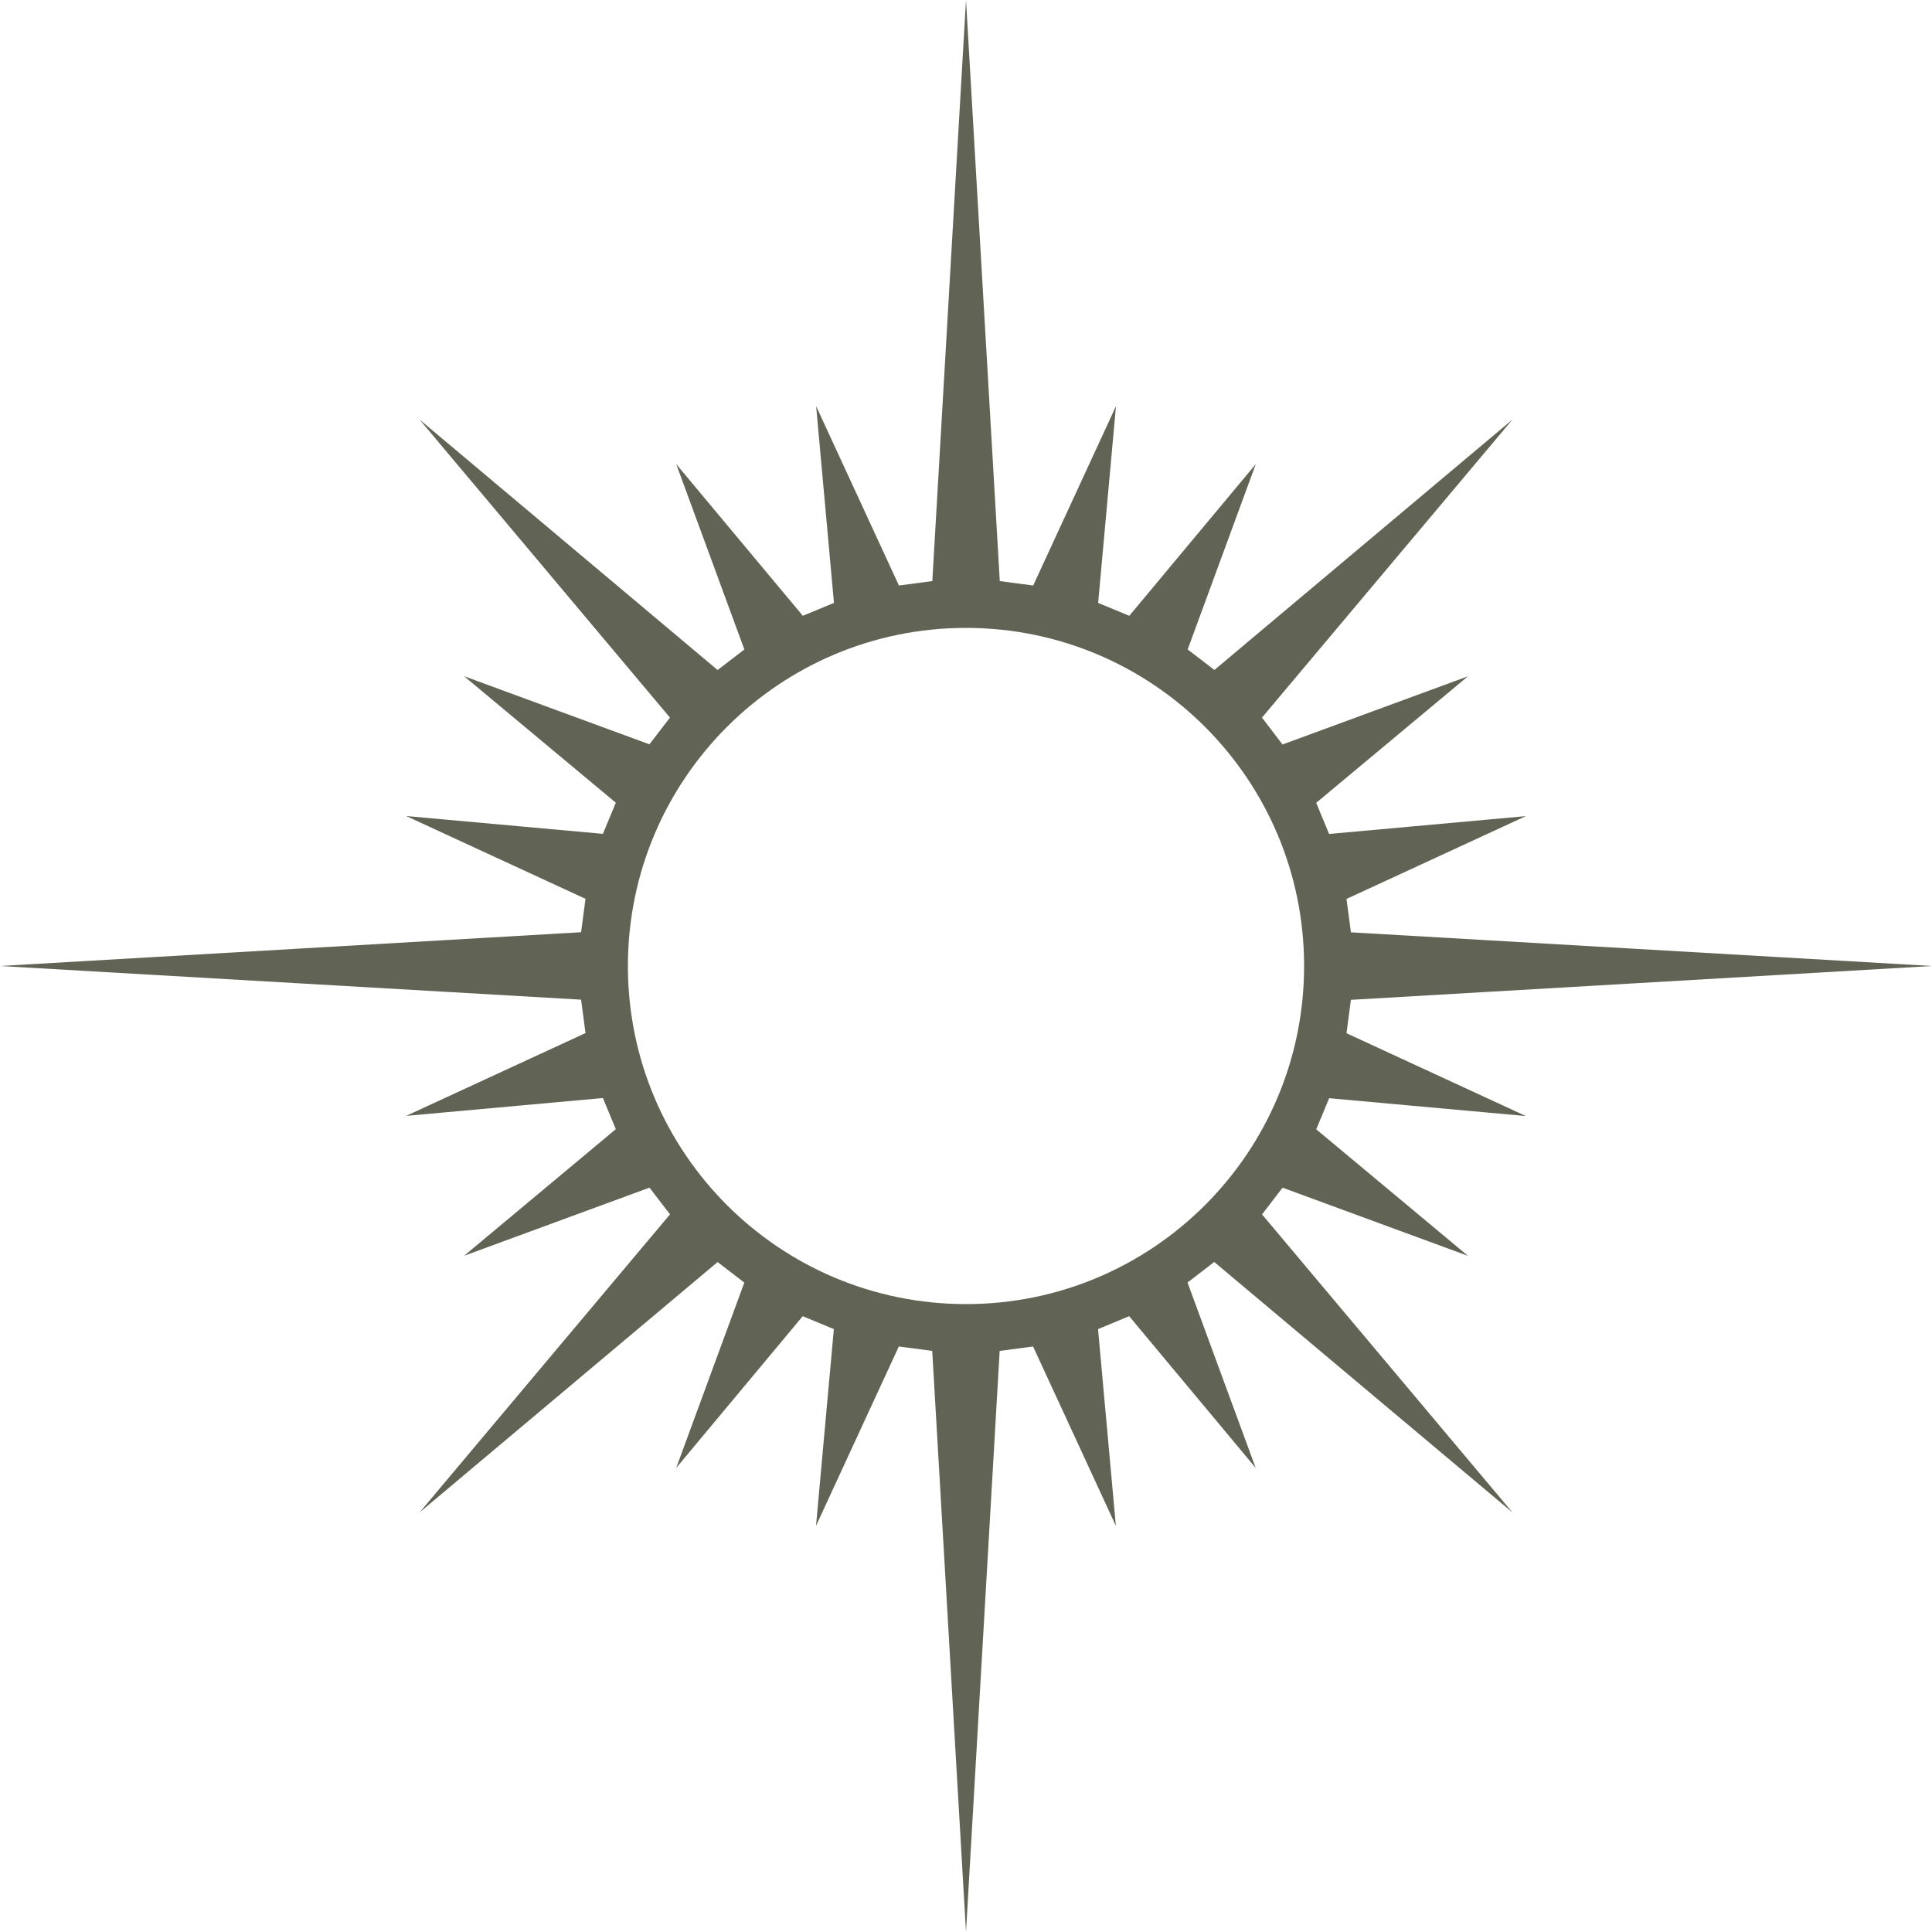
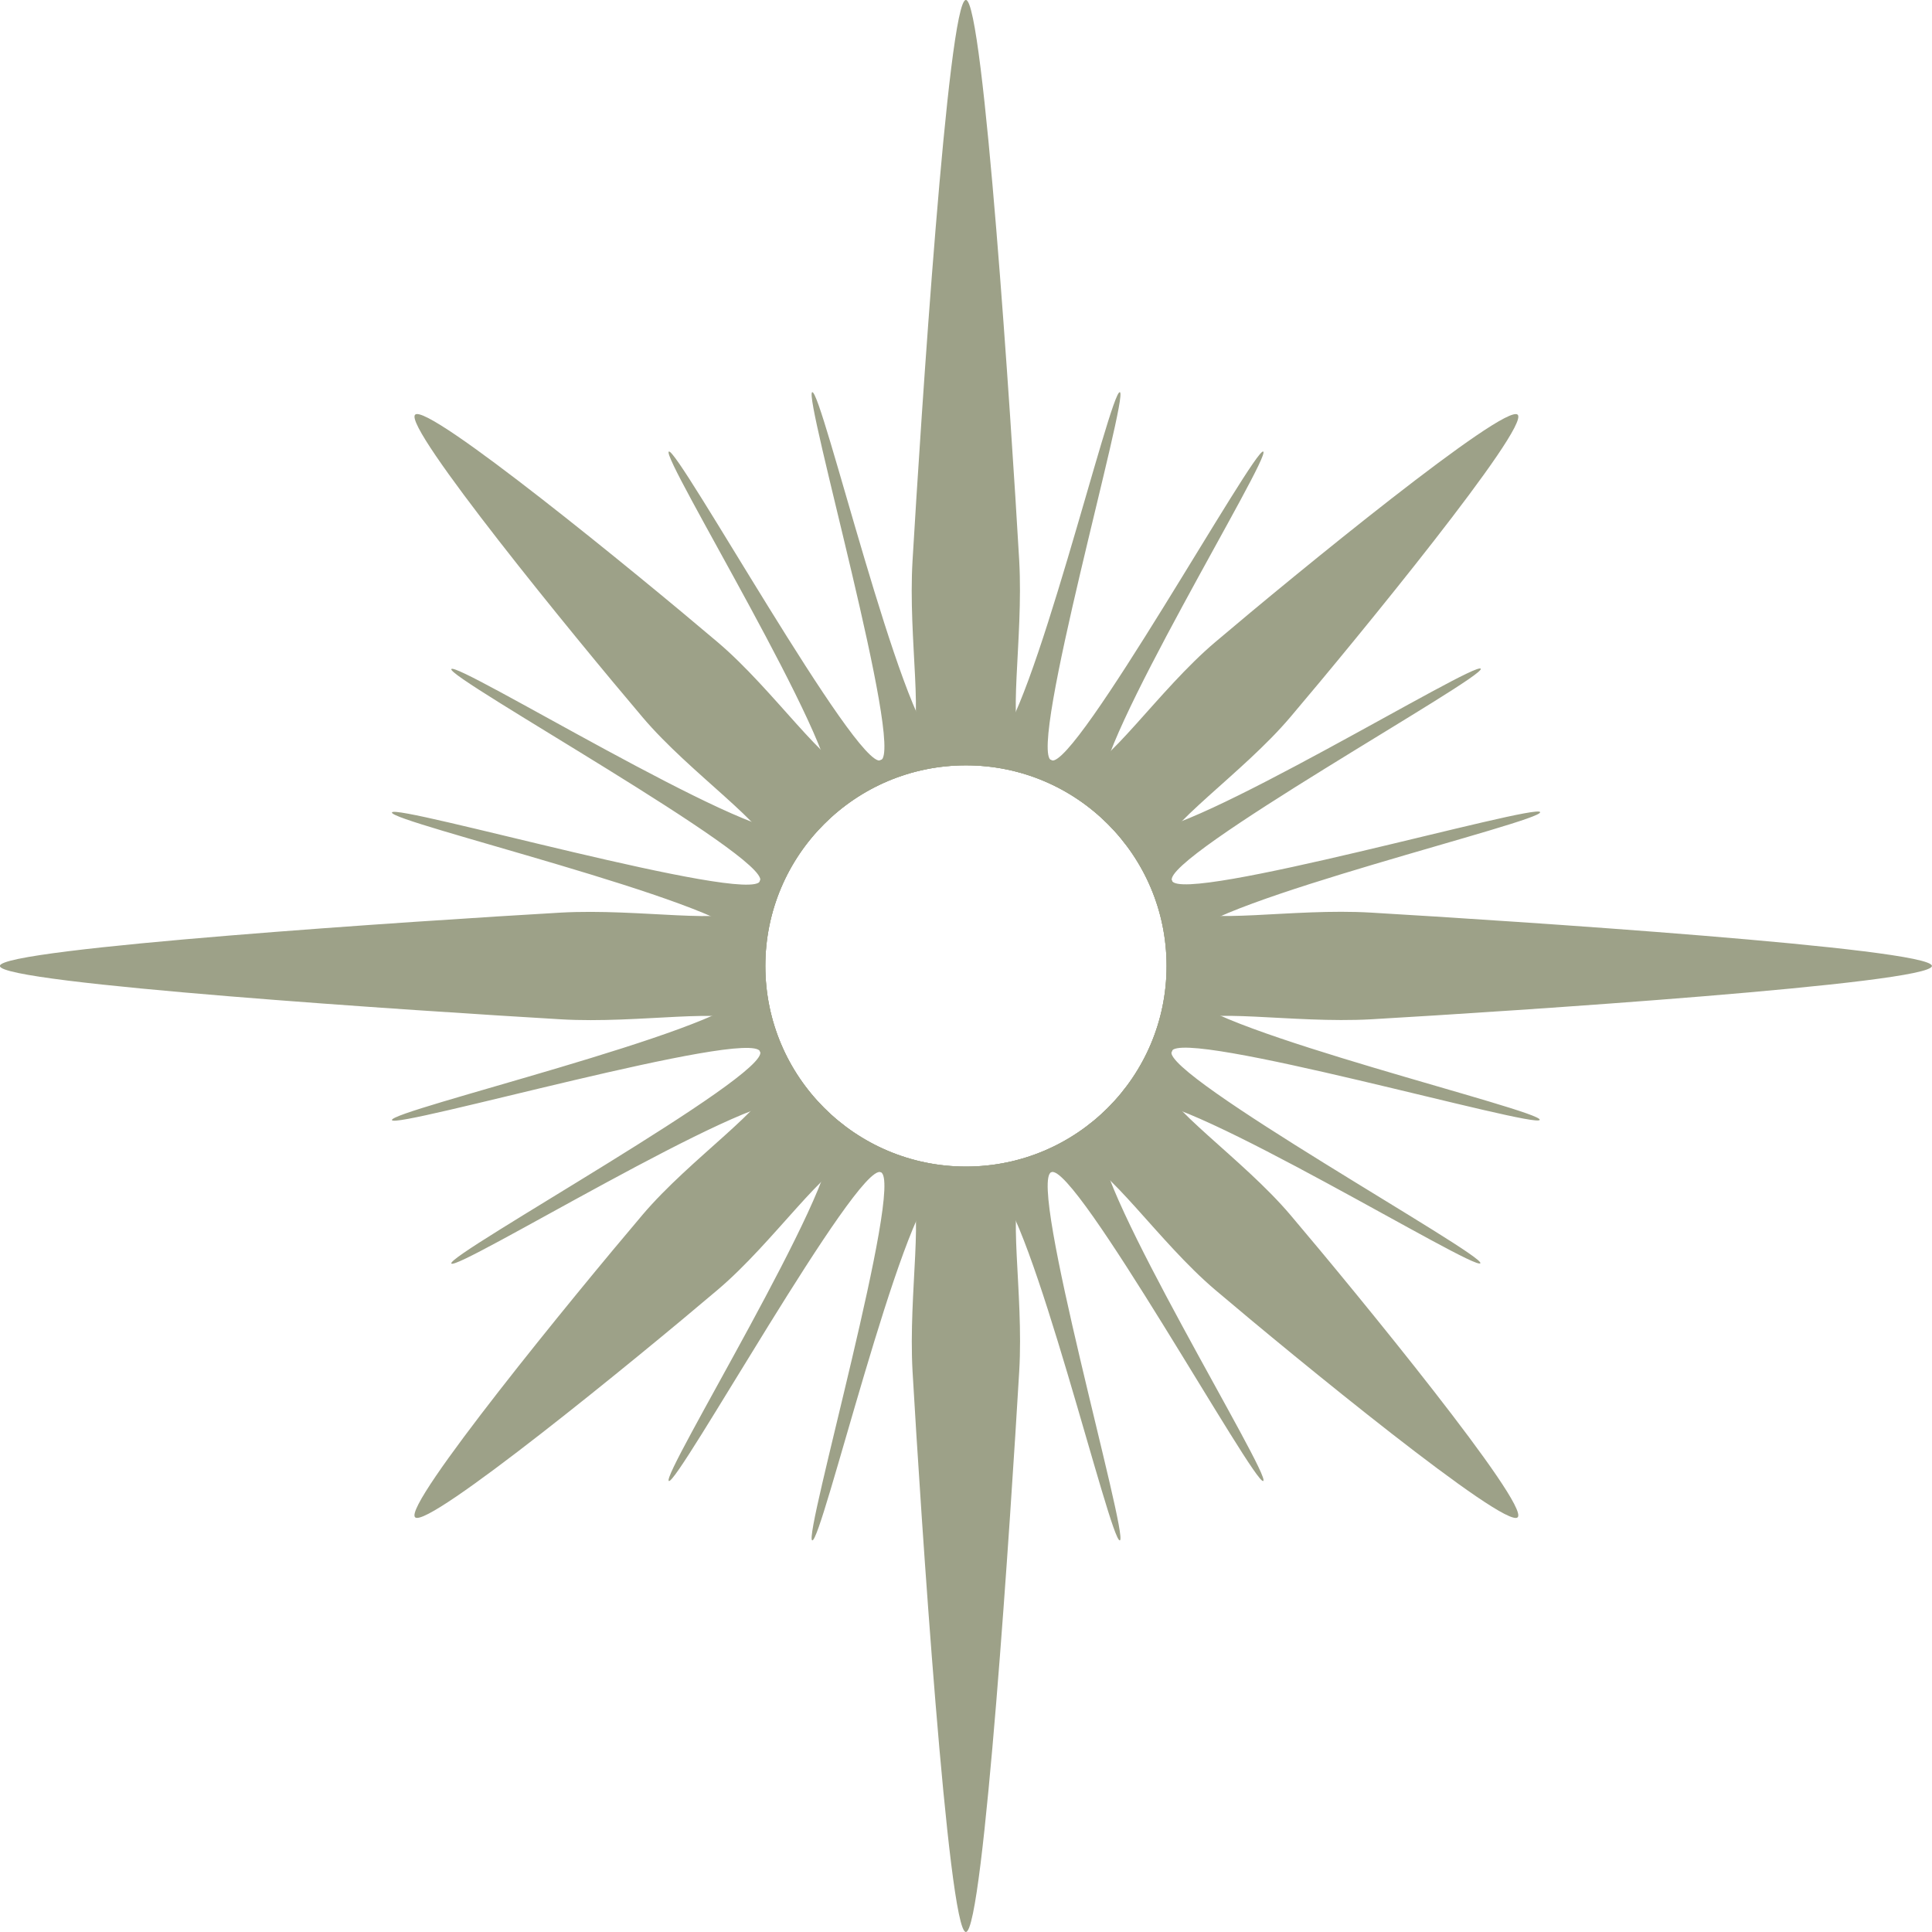
- <svg xmlns="http://www.w3.org/2000/svg" width="350" height="350" viewBox="0 0 350 350">
-   <path d="M280.42,206.18l-32.49-15,0.8-6.05L354,179l-105.27-6.1-0.8-6.05,32.49-15-35.64,3.23-2.34-5.64,27.49-22.92-33.59,12.35L232.62,134,278,80l-54,45.37-4.84-3.72L231.5,88.07l-22.92,27.49-5.64-2.34,3.23-35.64-15,32.49-6.05-.8L179,4l-6.1,105.27-6.05.8-15-32.49,3.23,35.64-5.64,2.34L126.5,88.07l12.35,33.59L134,125.38,80,80l45.37,54-3.72,4.84L88.07,126.5l27.49,22.92-2.34,5.64-35.64-3.23,32.49,15-0.8,6.05L4,179l105.27,6.1,0.8,6.05-32.49,15,35.64-3.23,2.34,5.64L88.07,231.5l33.59-12.35,3.72,4.84L80,278l54-45.37,4.84,3.72L126.5,269.93l22.92-27.49,5.64,2.34-3.23,35.64,15-32.49,6.05,0.8L179,354l6.1-105.27,6.05-.8,15,32.49-3.23-35.64,5.64-2.34,22.92,27.49-12.35-33.59,4.84-3.72L278,278l-45.37-54,3.72-4.84,33.59,12.35-27.49-22.92,2.34-5.64ZM179,240.25A61.25,61.25,0,1,1,240.25,179,61.25,61.25,0,0,1,179,240.25Z" transform="translate(-4 -4)" fill="#616454" />
+ <svg xmlns="http://www.w3.org/2000/svg" width="242.67" height="242.67" viewBox="0 0 242.67 242.67">
+   <g transform="translate(-57.67 -57.67)">
+     <path fill="#9da188" d="M206.76,182.65c-0.84-1.27.24-2.44,0.24-3.65s-1.08-2.38-.24-3.65c3-4.55,44.68-14.49,44.36-15.67s-45,11.61-46.25,8.61,39.4-25.56,38.79-26.62S206.56,163.05,201.21,162c-1.49-.31-1.55-1.89-2.41-2.75s-2.45-.92-2.75-2.41c-1.1-5.34,21.34-41.84,20.29-42.45s-23.62,40-26.62,38.79,9.79-45.94,8.61-46.25-11.12,41.36-15.67,44.36c-1.27.84-2.44-.24-3.65-0.24s-2.38,1.08-3.65.24c-4.55-3-14.49-44.68-15.67-44.36s11.61,45,8.61,46.25-25.56-39.4-26.62-38.79,21.38,37.11,20.29,42.45c-0.31,1.49-1.89,1.55-2.75,2.41s-0.92,2.45-2.41,2.75c-5.34,1.1-41.84-21.34-42.45-20.29s40,23.62,38.79,26.62-45.94-9.79-46.25-8.61,41.36,11.12,44.36,15.67c0.84,1.27-.24,2.44-0.24,3.65s1.08,2.38.24,3.65c-3,4.55-44.68,14.49-44.36,15.67s45-11.61,46.25-8.61-39.4,25.56-38.79,26.62,37.11-21.38,42.45-20.29c1.49,0.31,1.55,1.89,2.41,2.75s2.45,0.92,2.75,2.41c1.1,5.34-21.34,41.84-20.29,42.45s23.62-40,26.62-38.79-9.79,45.94-8.61,46.25,11.12-41.36,15.67-44.36c1.27-.84,2.44.24,3.65,0.24s2.38-1.08,3.65-.24c4.55,3,14.49,44.68,15.67,44.36s-11.61-45-8.61-46.25,25.56,39.4,26.62,38.79S194.95,206.56,196,201.21c0.31-1.49,1.89-1.55,2.75-2.41s0.92-2.45,2.41-2.75c5.34-1.1,41.84,21.34,42.45,20.29s-40-23.62-38.79-26.62,45.94,9.79,46.25,8.61S209.76,187.21,206.76,182.65ZM179,204.2A25.2,25.2,0,1,1,204.2,179,25.2,25.2,0,0,1,179,204.2Z" />
+     <path fill="#9da188" d="M203.25,193c-0.22-1.42,1.15-2.16,1.62-3.28a28,28,0,0,0,0-21.43c-0.47-1.13-1.84-1.86-1.62-3.28,0.56-3.63,10.47-10.16,16.48-17.25,8.49-10,30.15-36.47,28.57-38s-28,20.08-38,28.57c-7.09,6-13.62,15.92-17.25,16.48-1.42.22-2.16-1.15-3.28-1.62a28,28,0,0,0-21.43,0c-1.13.47-1.86,1.84-3.28,1.62-3.63-.56-10.16-10.47-17.25-16.48-10-8.49-36.47-30.15-38-28.57s20.08,28,28.57,38c6,7.09,15.92,13.62,16.48,17.25,0.22,1.42-1.15,2.16-1.62,3.28a28,28,0,0,0,0,21.43c0.47,1.13,1.84,1.86,1.62,3.28-0.56,3.63-10.47,10.16-16.48,17.25-8.49,10-30.15,36.47-28.57,38s28-20.08,38-28.57c7.09-6,13.62-15.92,17.25-16.48,1.42-.22,2.16,1.15,3.28,1.62a28,28,0,0,0,21.43,0c1.13-.47,1.86-1.84,3.28-1.62,3.63,0.56,10.16,10.47,17.25,16.48,10,8.49,36.47,30.15,38,28.57s-20.08-28-28.57-38C213.71,203.16,203.8,196.63,203.25,193ZM179,204.2A25.2,25.2,0,1,1,204.2,179,25.2,25.2,0,0,1,179,204.2Z" />
+     <path fill="#9da188" d="M229.89,172.3c-10-.59-20.89,1.62-23.85-0.55-1.16-.85-0.71-2.34-1.18-3.47a28,28,0,0,0-15.15-15.15c-1.13-.47-2.62,0-3.47-1.18-2.17-3,0-13.81-.55-23.85-1-17.29-4.47-70.44-6.7-70.44s-5.68,53.15-6.7,70.44c-0.59,10,1.62,20.89-.55,23.85-0.85,1.16-2.34.71-3.47,1.18a28,28,0,0,0-15.15,15.15c-0.47,1.13,0,2.62-1.18,3.47-3,2.17-13.81,0-23.85.55-17.29,1-70.44,4.47-70.44,6.7s53.15,5.68,70.44,6.7c10,0.59,20.89-1.62,23.85.55,1.16,0.85.71,2.34,1.18,3.47a28,28,0,0,0,15.15,15.15c1.13,0.47,2.62,0,3.47,1.18,2.17,3,0,13.81.55,23.85,1,17.29,4.47,70.44,6.7,70.44s5.68-53.15,6.7-70.44c0.59-10-1.62-20.89.55-23.85,0.85-1.16,2.34-.71,3.47-1.18a28,28,0,0,0,15.15-15.15c0.47-1.13,0-2.62,1.18-3.47,3-2.17,13.81,0,23.85-.55,17.29-1,70.44-4.47,70.44-6.7S247.18,173.32,229.89,172.3ZM179,204.2A25.2,25.2,0,1,1,204.2,179,25.2,25.2,0,0,1,179,204.2Z" />
+   </g>
</svg>
